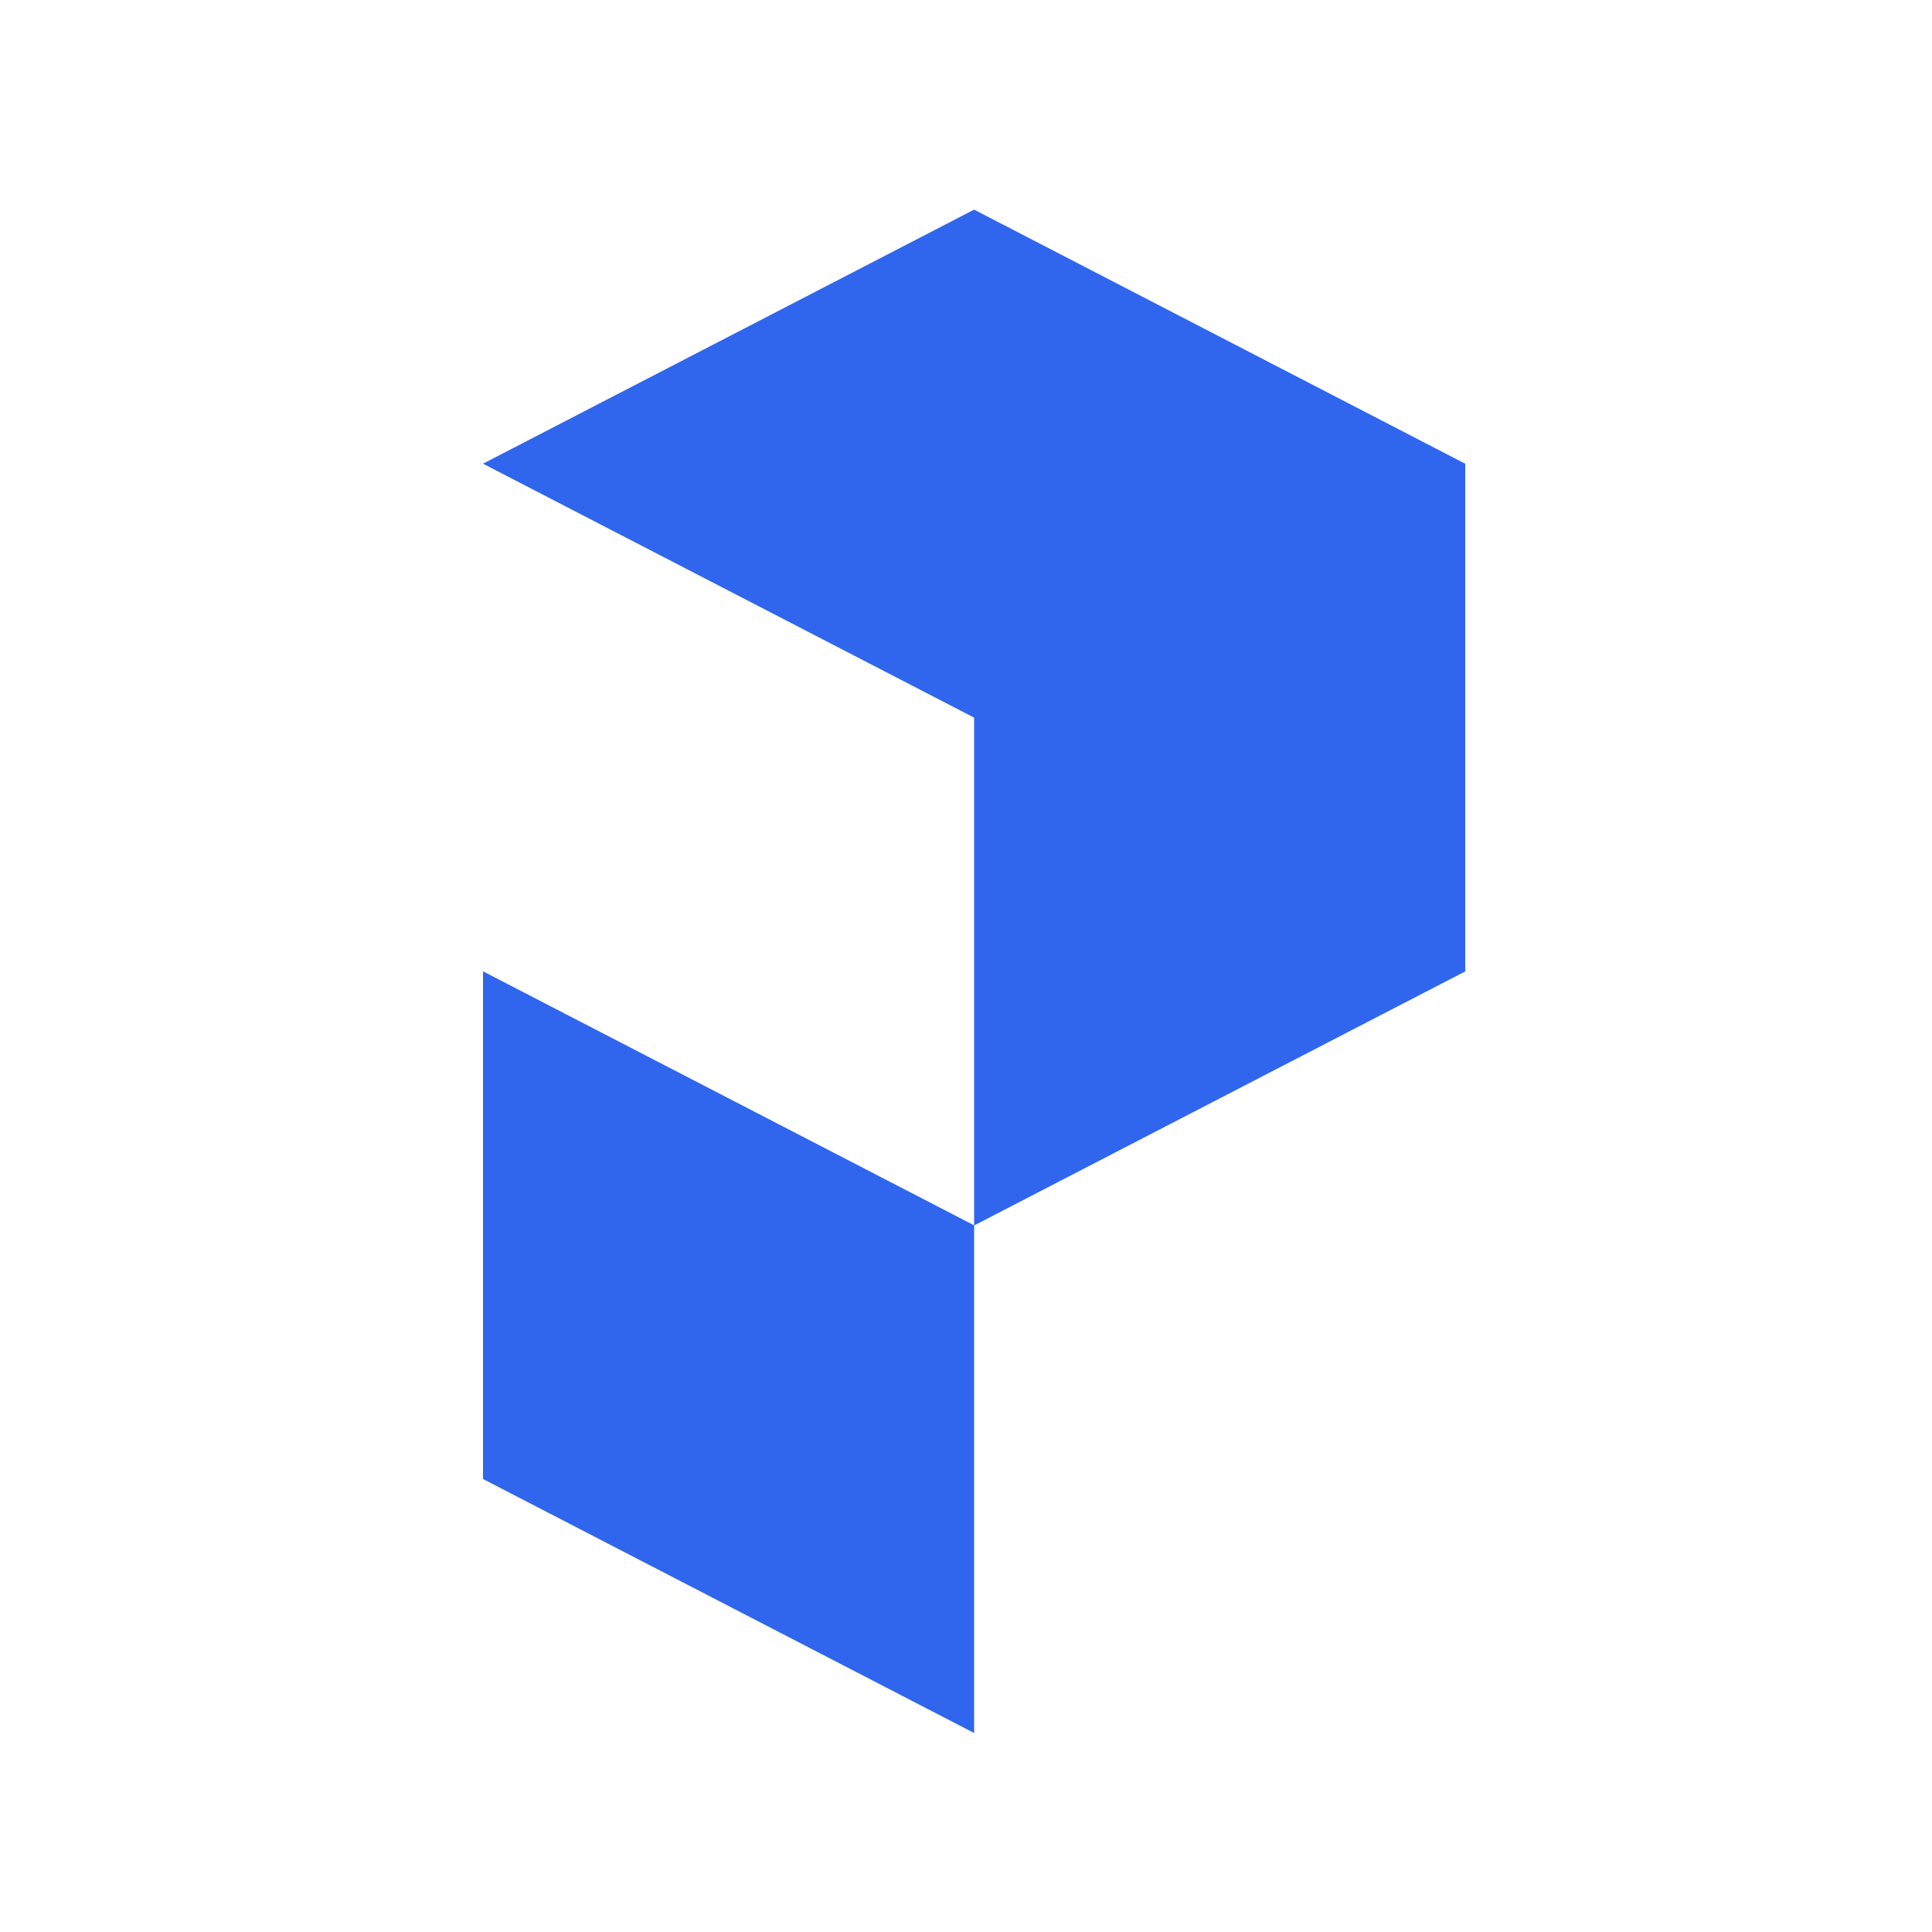
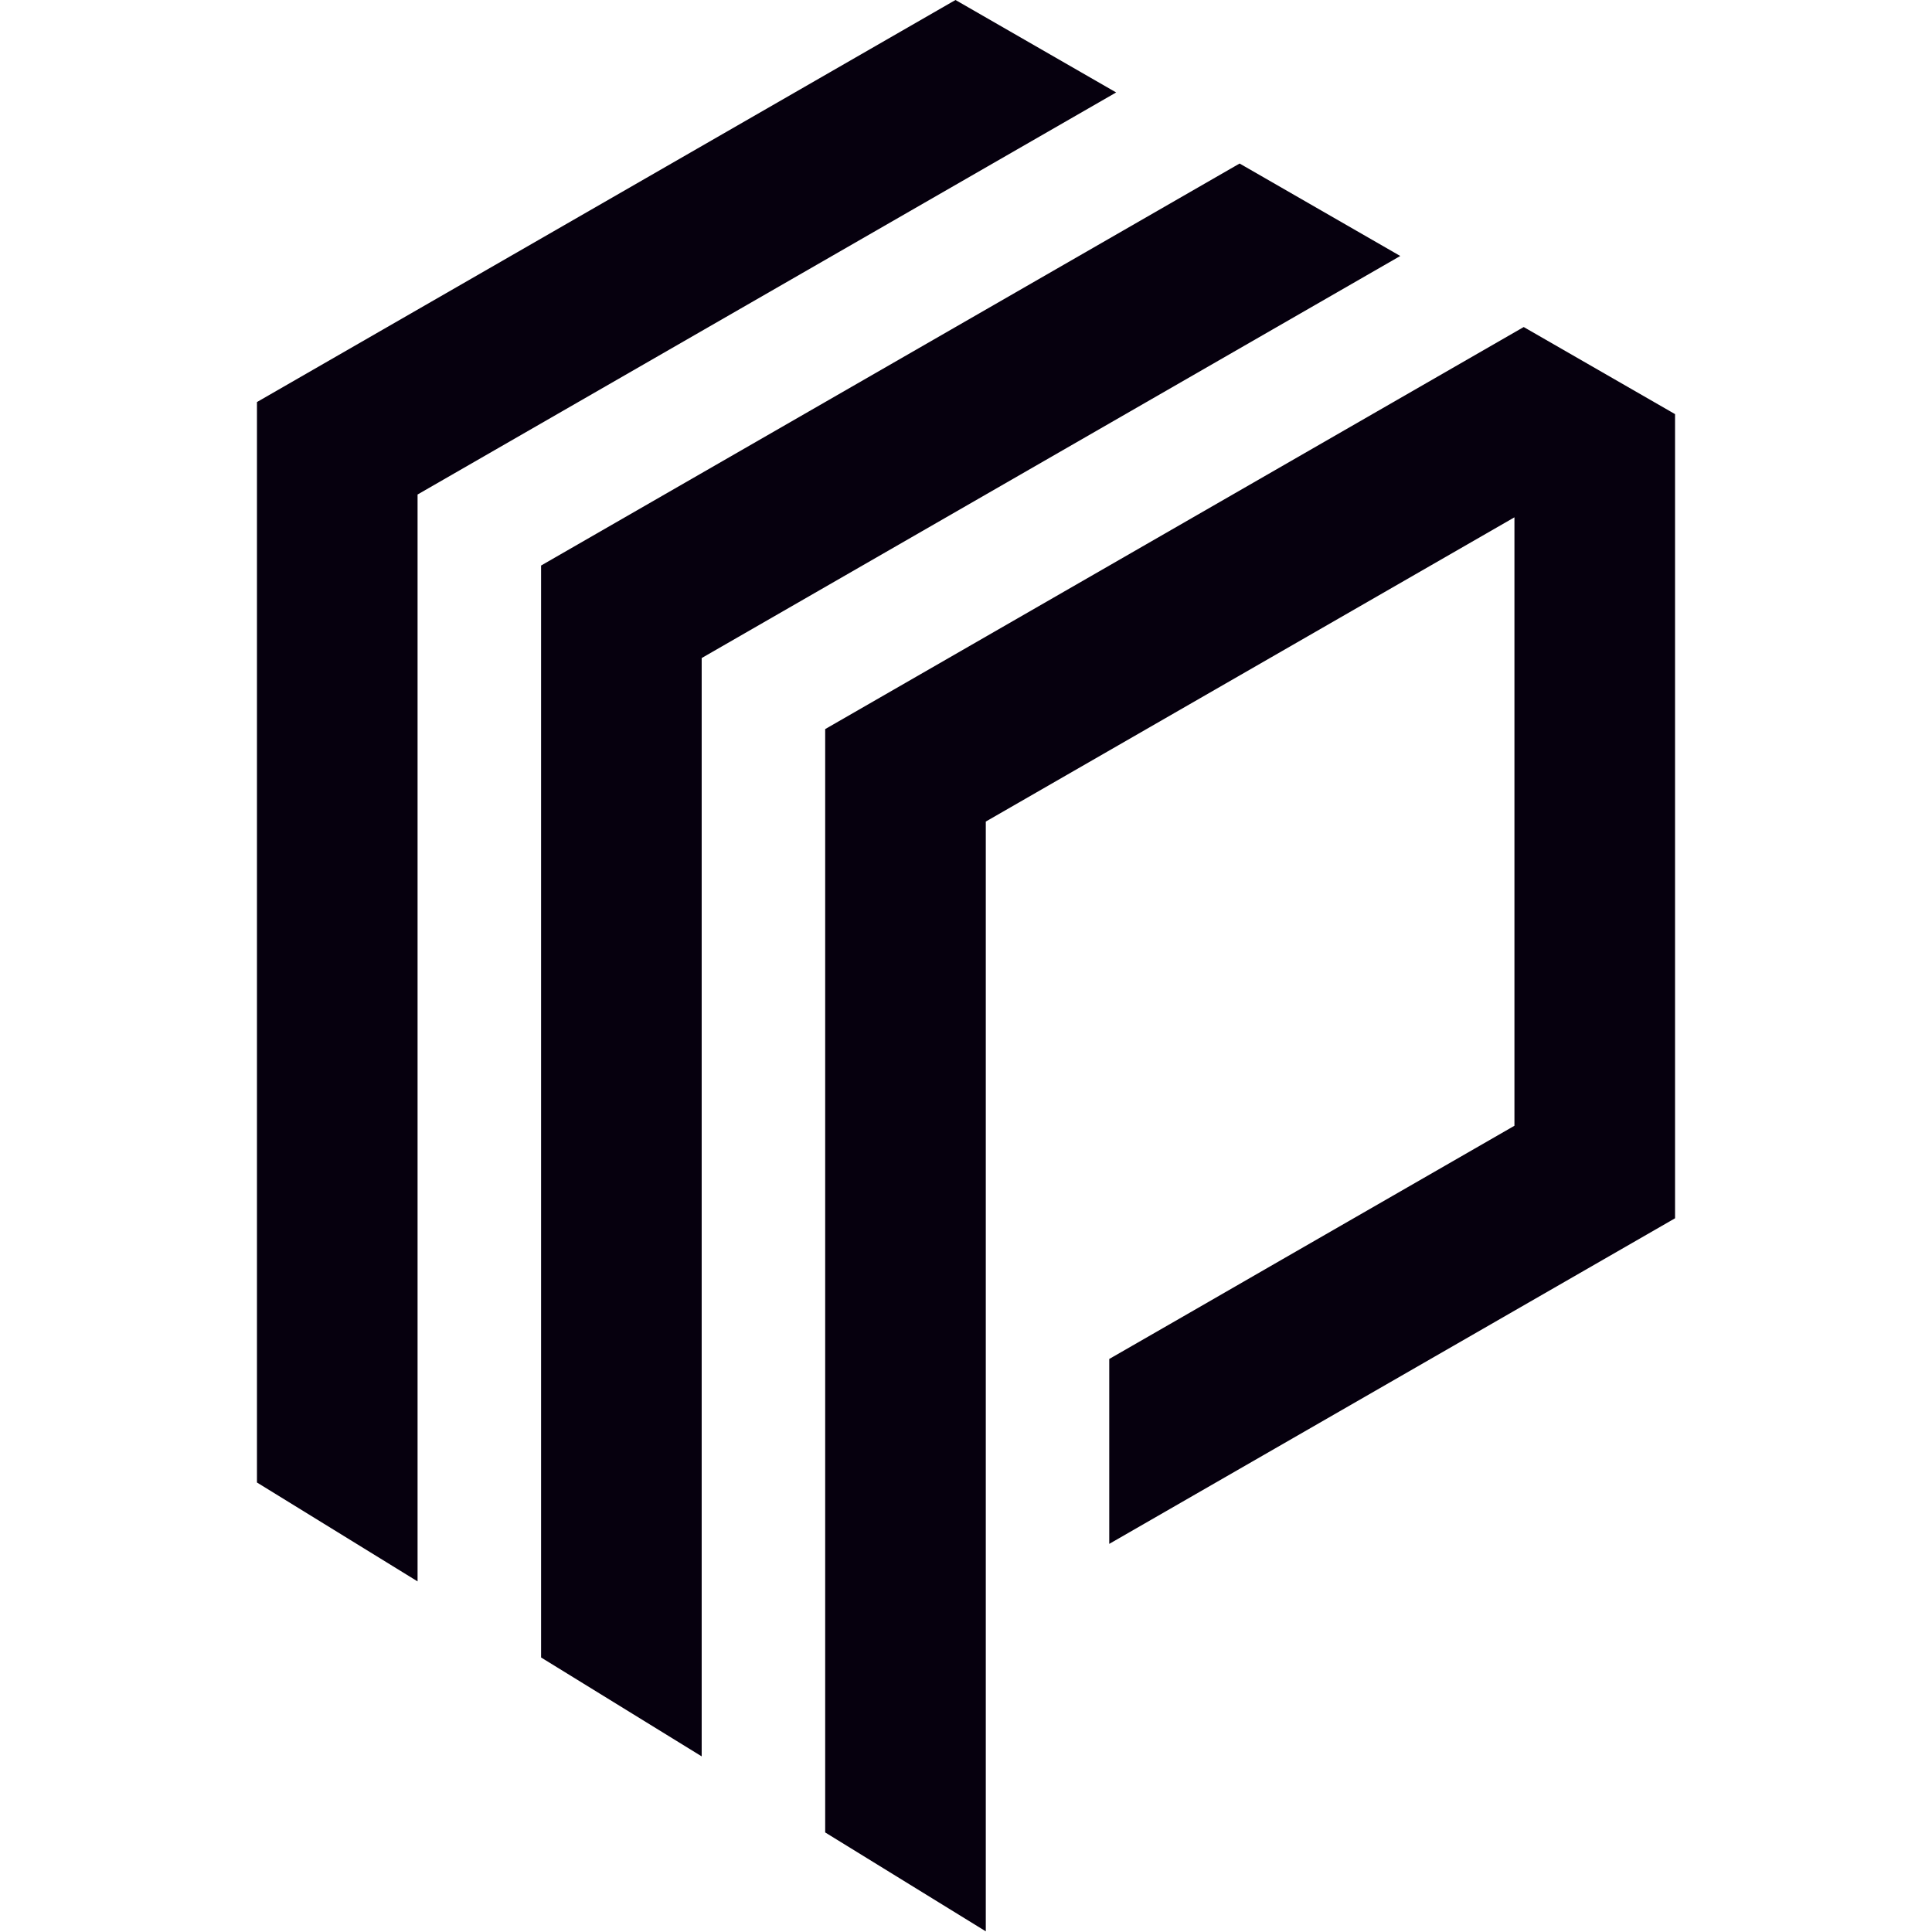
<svg xmlns="http://www.w3.org/2000/svg" width="20" height="20" viewBox="0 0 20 20" fill="none">
-   <path d="M10.081 12.683L5 10.055V15.313L5.003 15.312L10.084 17.94V12.681L10.081 12.683Z" fill="#3066EE" />
-   <path d="M5 4.8L10.084 7.429L10.084 12.686L15.166 10.057L15.168 10.058V4.799L15.167 4.8L10.084 2.17L5 4.8Z" fill="#3066EE" />
+   <path d="M195.447 50.684L217.285 63.25L217.999 63.662V187.282L217.285 187.694L131.02 237.336V208.912L131.734 208.5L143.047 201.995L157.613 193.601L193.309 173.059V79.526L112.042 126.296V296.898L87.352 281.695V112.081L194.023 50.684L194.735 50.275L195.447 50.684ZM151.772 25.547L175.758 39.351L68.367 101.159V270.002L44.355 255.216L43.677 254.8V86.938L150.349 25.547L151.061 25.139L151.772 25.547ZM108.096 0.408L132.081 14.212L24.69 76.02V243.102L0 227.899V61.806L106.672 0.408L107.384 0L108.096 0.408Z" fill="#06000E" transform="translate(2.66, 0) scale(0.06734)" />
</svg>
